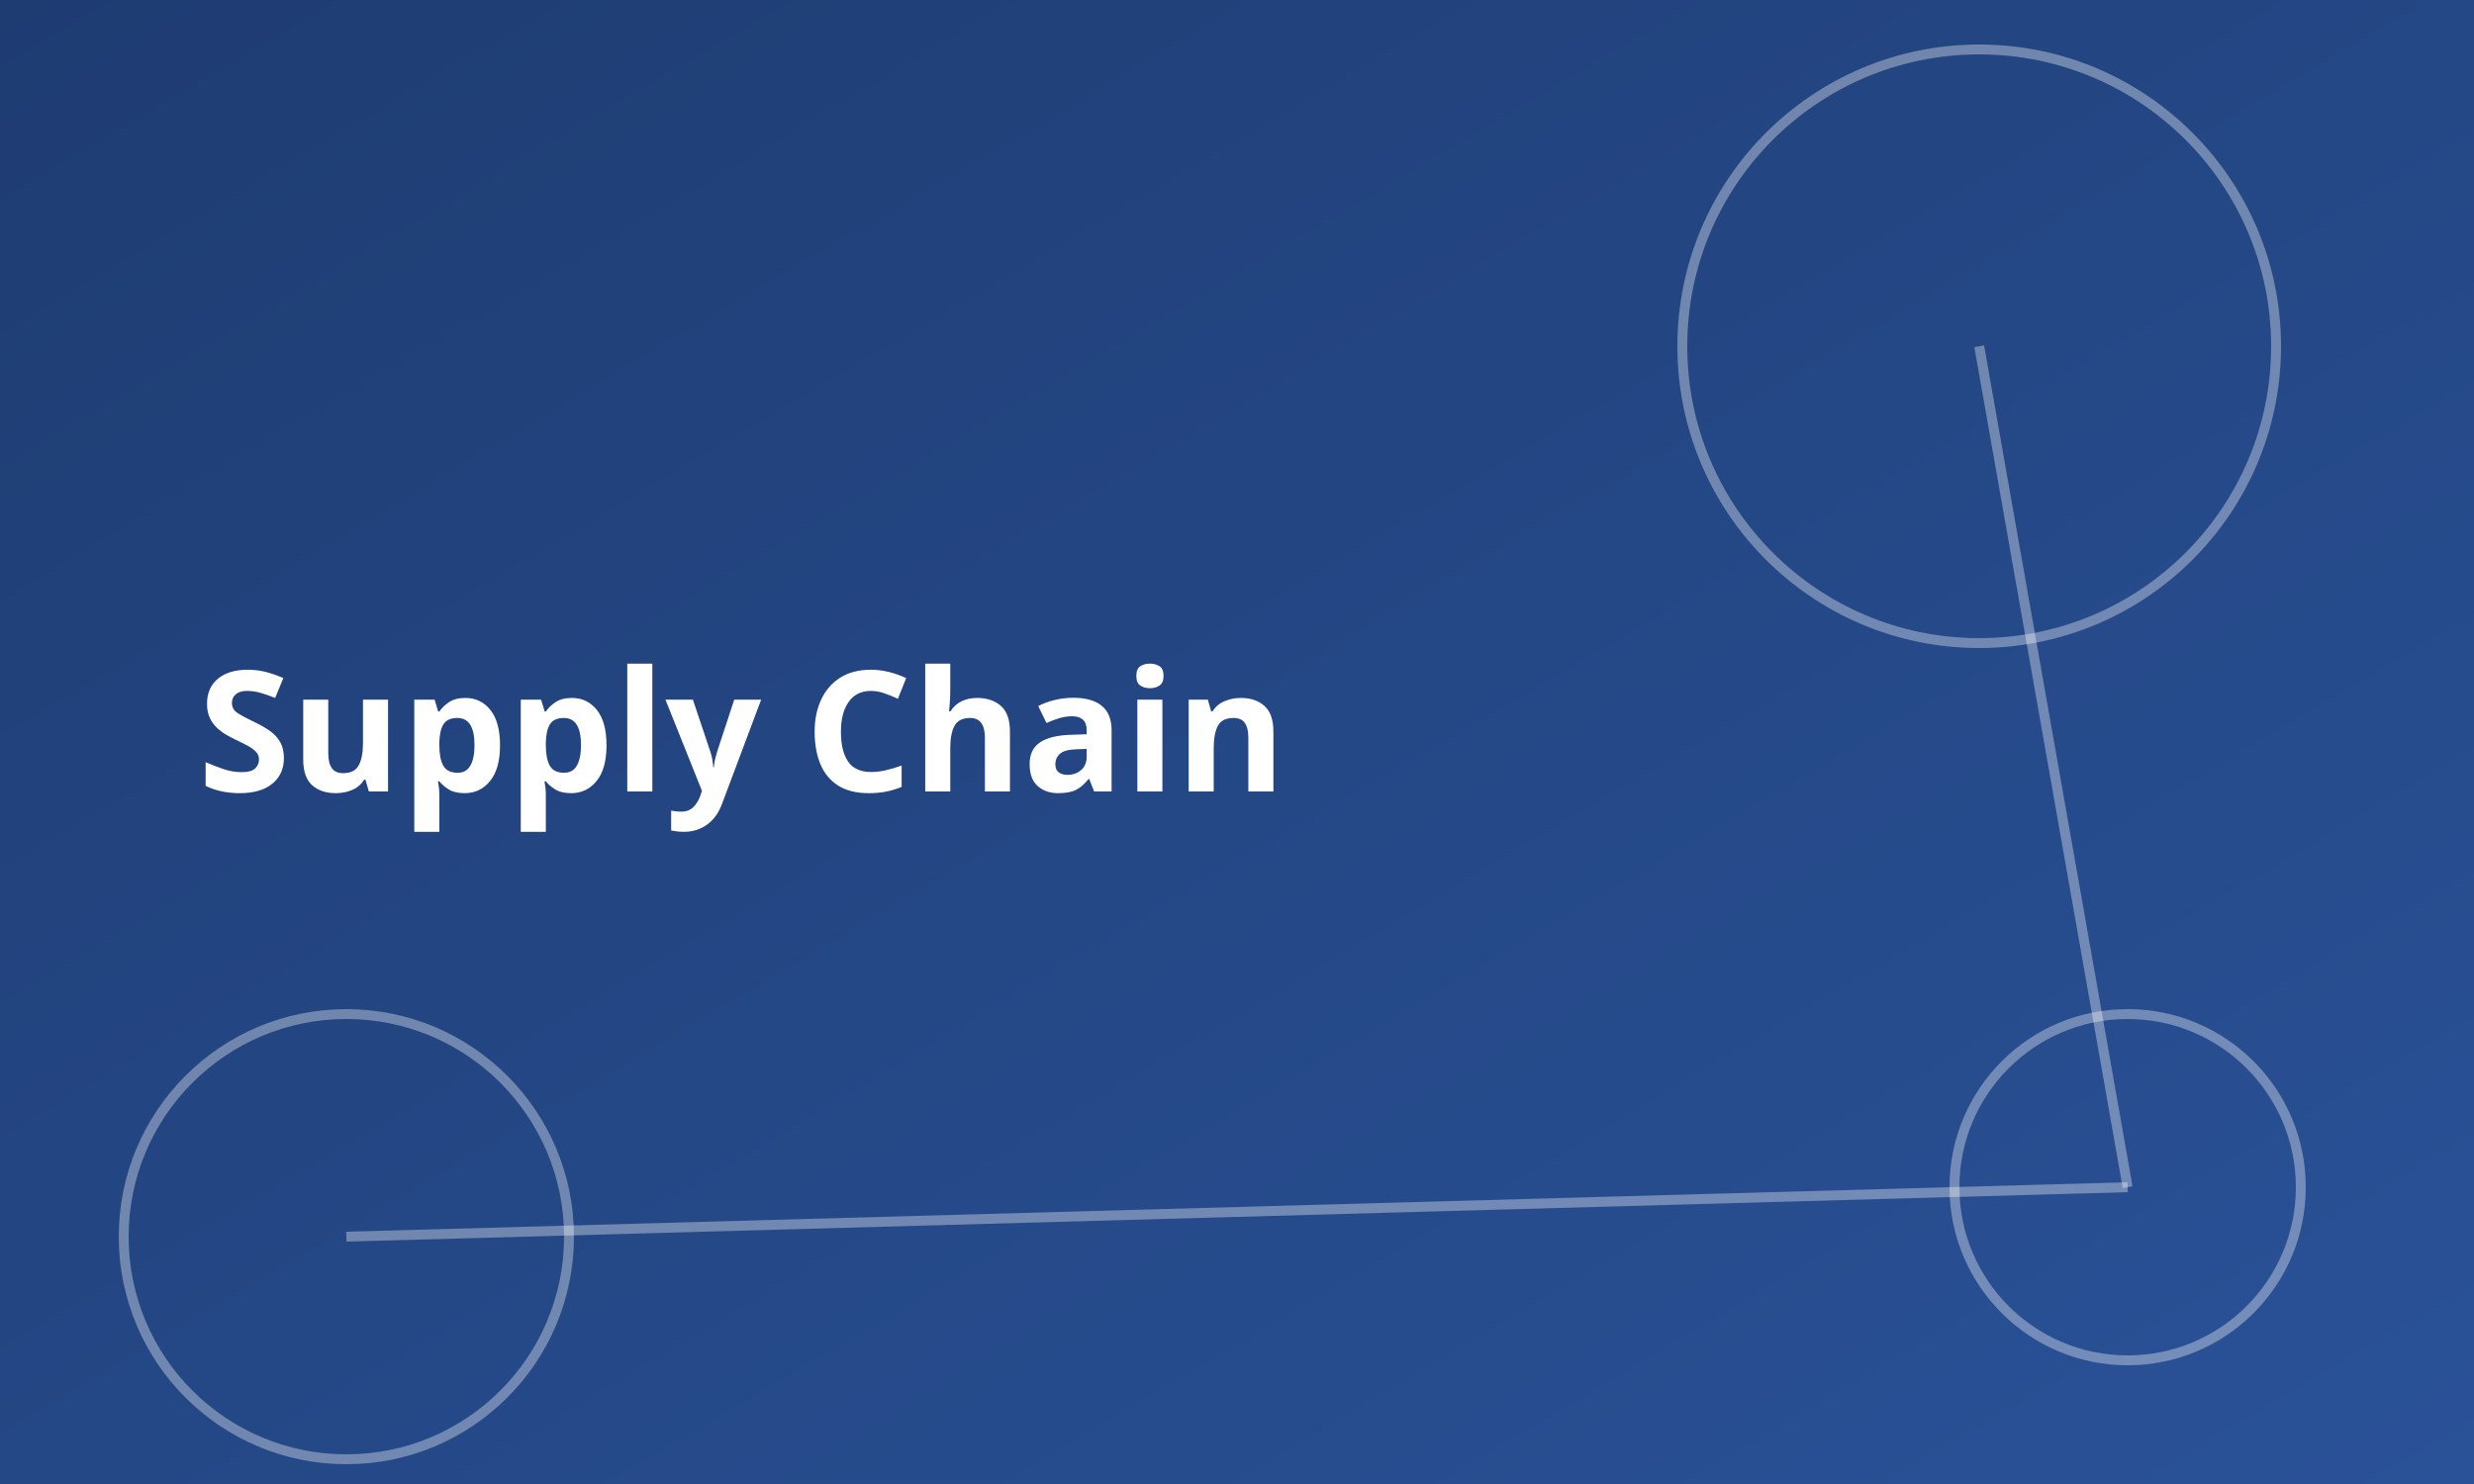
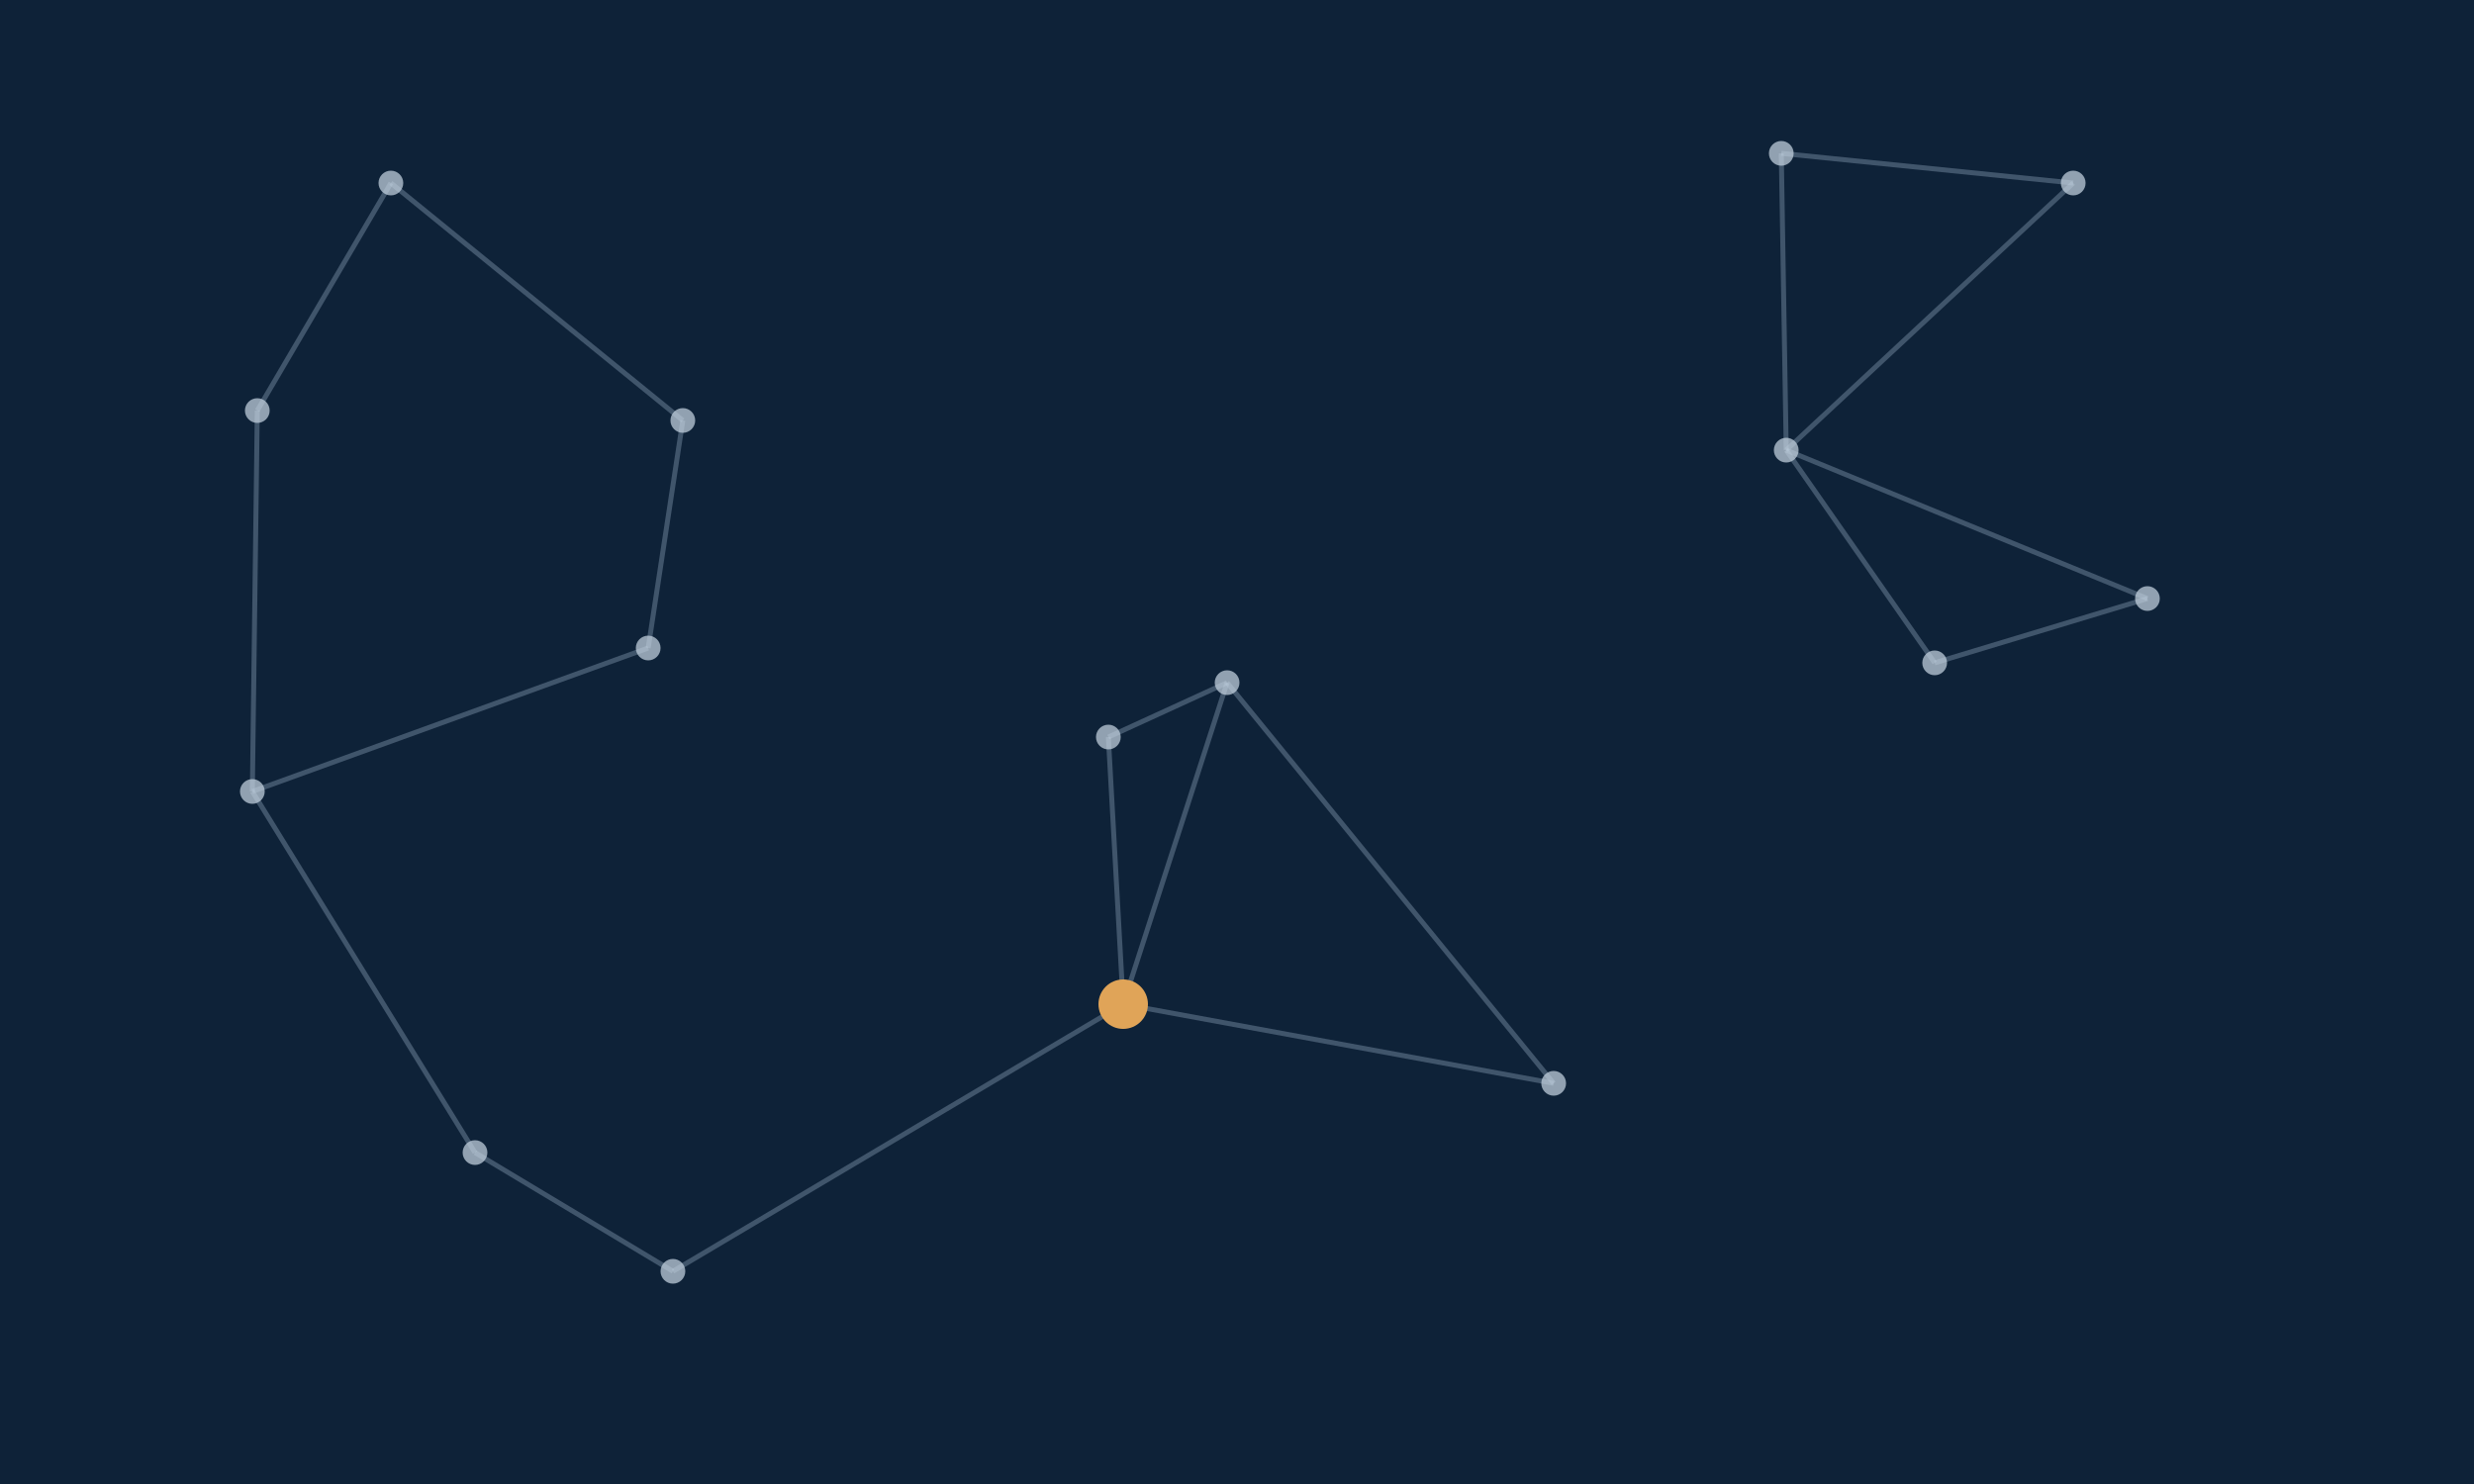
- <svg xmlns="http://www.w3.org/2000/svg" width="500" height="300" viewBox="0 0 500 300">
-   <defs>
-     <linearGradient id="g" x1="0" y1="0" x2="1" y2="1">
-       <stop offset="0" stop-color="#1e3c72" />
-       <stop offset="1" stop-color="#2a5298" />
-     </linearGradient>
-   </defs>
-   <rect width="500" height="300" fill="url(#g)" />
-   <g fill="none" stroke="#fff" stroke-opacity=".35" stroke-width="2">
-     <circle cx="400" cy="70" r="60" />
-     <circle cx="430" cy="240" r="35" />
-     <circle cx="70" cy="250" r="45" />
-     <line x1="400" y1="70" x2="430" y2="240" />
-     <line x1="430" y1="240" x2="70" y2="250" />
+ <svg xmlns="http://www.w3.org/2000/svg" viewBox="0 0 500 300" width="500" height="300">
+   <rect width="500" height="300" fill="#0E2238" />
+   <g stroke="#9FB6CC" stroke-opacity=".35" stroke-width="1">
+     <line x1="314" y1="219" x2="227" y2="203" />
+     <line x1="79" y1="37" x2="138" y2="85" />
+     <line x1="361" y1="91" x2="360" y2="31" />
+     <line x1="96" y1="233" x2="136" y2="257" />
+     <line x1="51" y1="160" x2="131" y2="131" />
+     <line x1="361" y1="91" x2="419" y2="37" />
+     <line x1="248" y1="138" x2="224" y2="149" />
+     <line x1="131" y1="131" x2="138" y2="85" />
+     <line x1="96" y1="233" x2="51" y2="160" />
+     <line x1="248" y1="138" x2="227" y2="203" />
+     <line x1="361" y1="91" x2="391" y2="134" />
+     <line x1="361" y1="91" x2="434" y2="121" />
+     <line x1="391" y1="134" x2="434" y2="121" />
+     <line x1="79" y1="37" x2="52" y2="83" />
+     <line x1="51" y1="160" x2="52" y2="83" />
+     <line x1="248" y1="138" x2="314" y2="219" />
+     <line x1="360" y1="31" x2="419" y2="37" />
+     <line x1="227" y1="203" x2="136" y2="257" />
+     <line x1="227" y1="203" x2="224" y2="149" />
  </g>
-   <text x="40" y="160" font-family="sans-serif" font-size="34" font-weight="700" fill="#fff">Supply Chain</text>
+   <g fill="#C9D7E4" fill-opacity=".7">
+     <circle cx="96" cy="233" r="2.5" />
+     <circle cx="361" cy="91" r="2.5" />
+     <circle cx="248" cy="138" r="2.5" />
+     <circle cx="314" cy="219" r="2.5" />
+     <circle cx="79" cy="37" r="2.5" />
+     <circle cx="391" cy="134" r="2.5" />
+     <circle cx="360" cy="31" r="2.5" />
+     <circle cx="227" cy="203" r="2.5" />
+     <circle cx="136" cy="257" r="2.5" />
+     <circle cx="419" cy="37" r="2.5" />
+     <circle cx="51" cy="160" r="2.5" />
+     <circle cx="434" cy="121" r="2.5" />
+     <circle cx="131" cy="131" r="2.5" />
+     <circle cx="52" cy="83" r="2.5" />
+     <circle cx="224" cy="149" r="2.5" />
+     <circle cx="138" cy="85" r="2.5" />
+   </g>
+   <circle cx="227" cy="203" r="5" fill="#E0A458" />
</svg>
